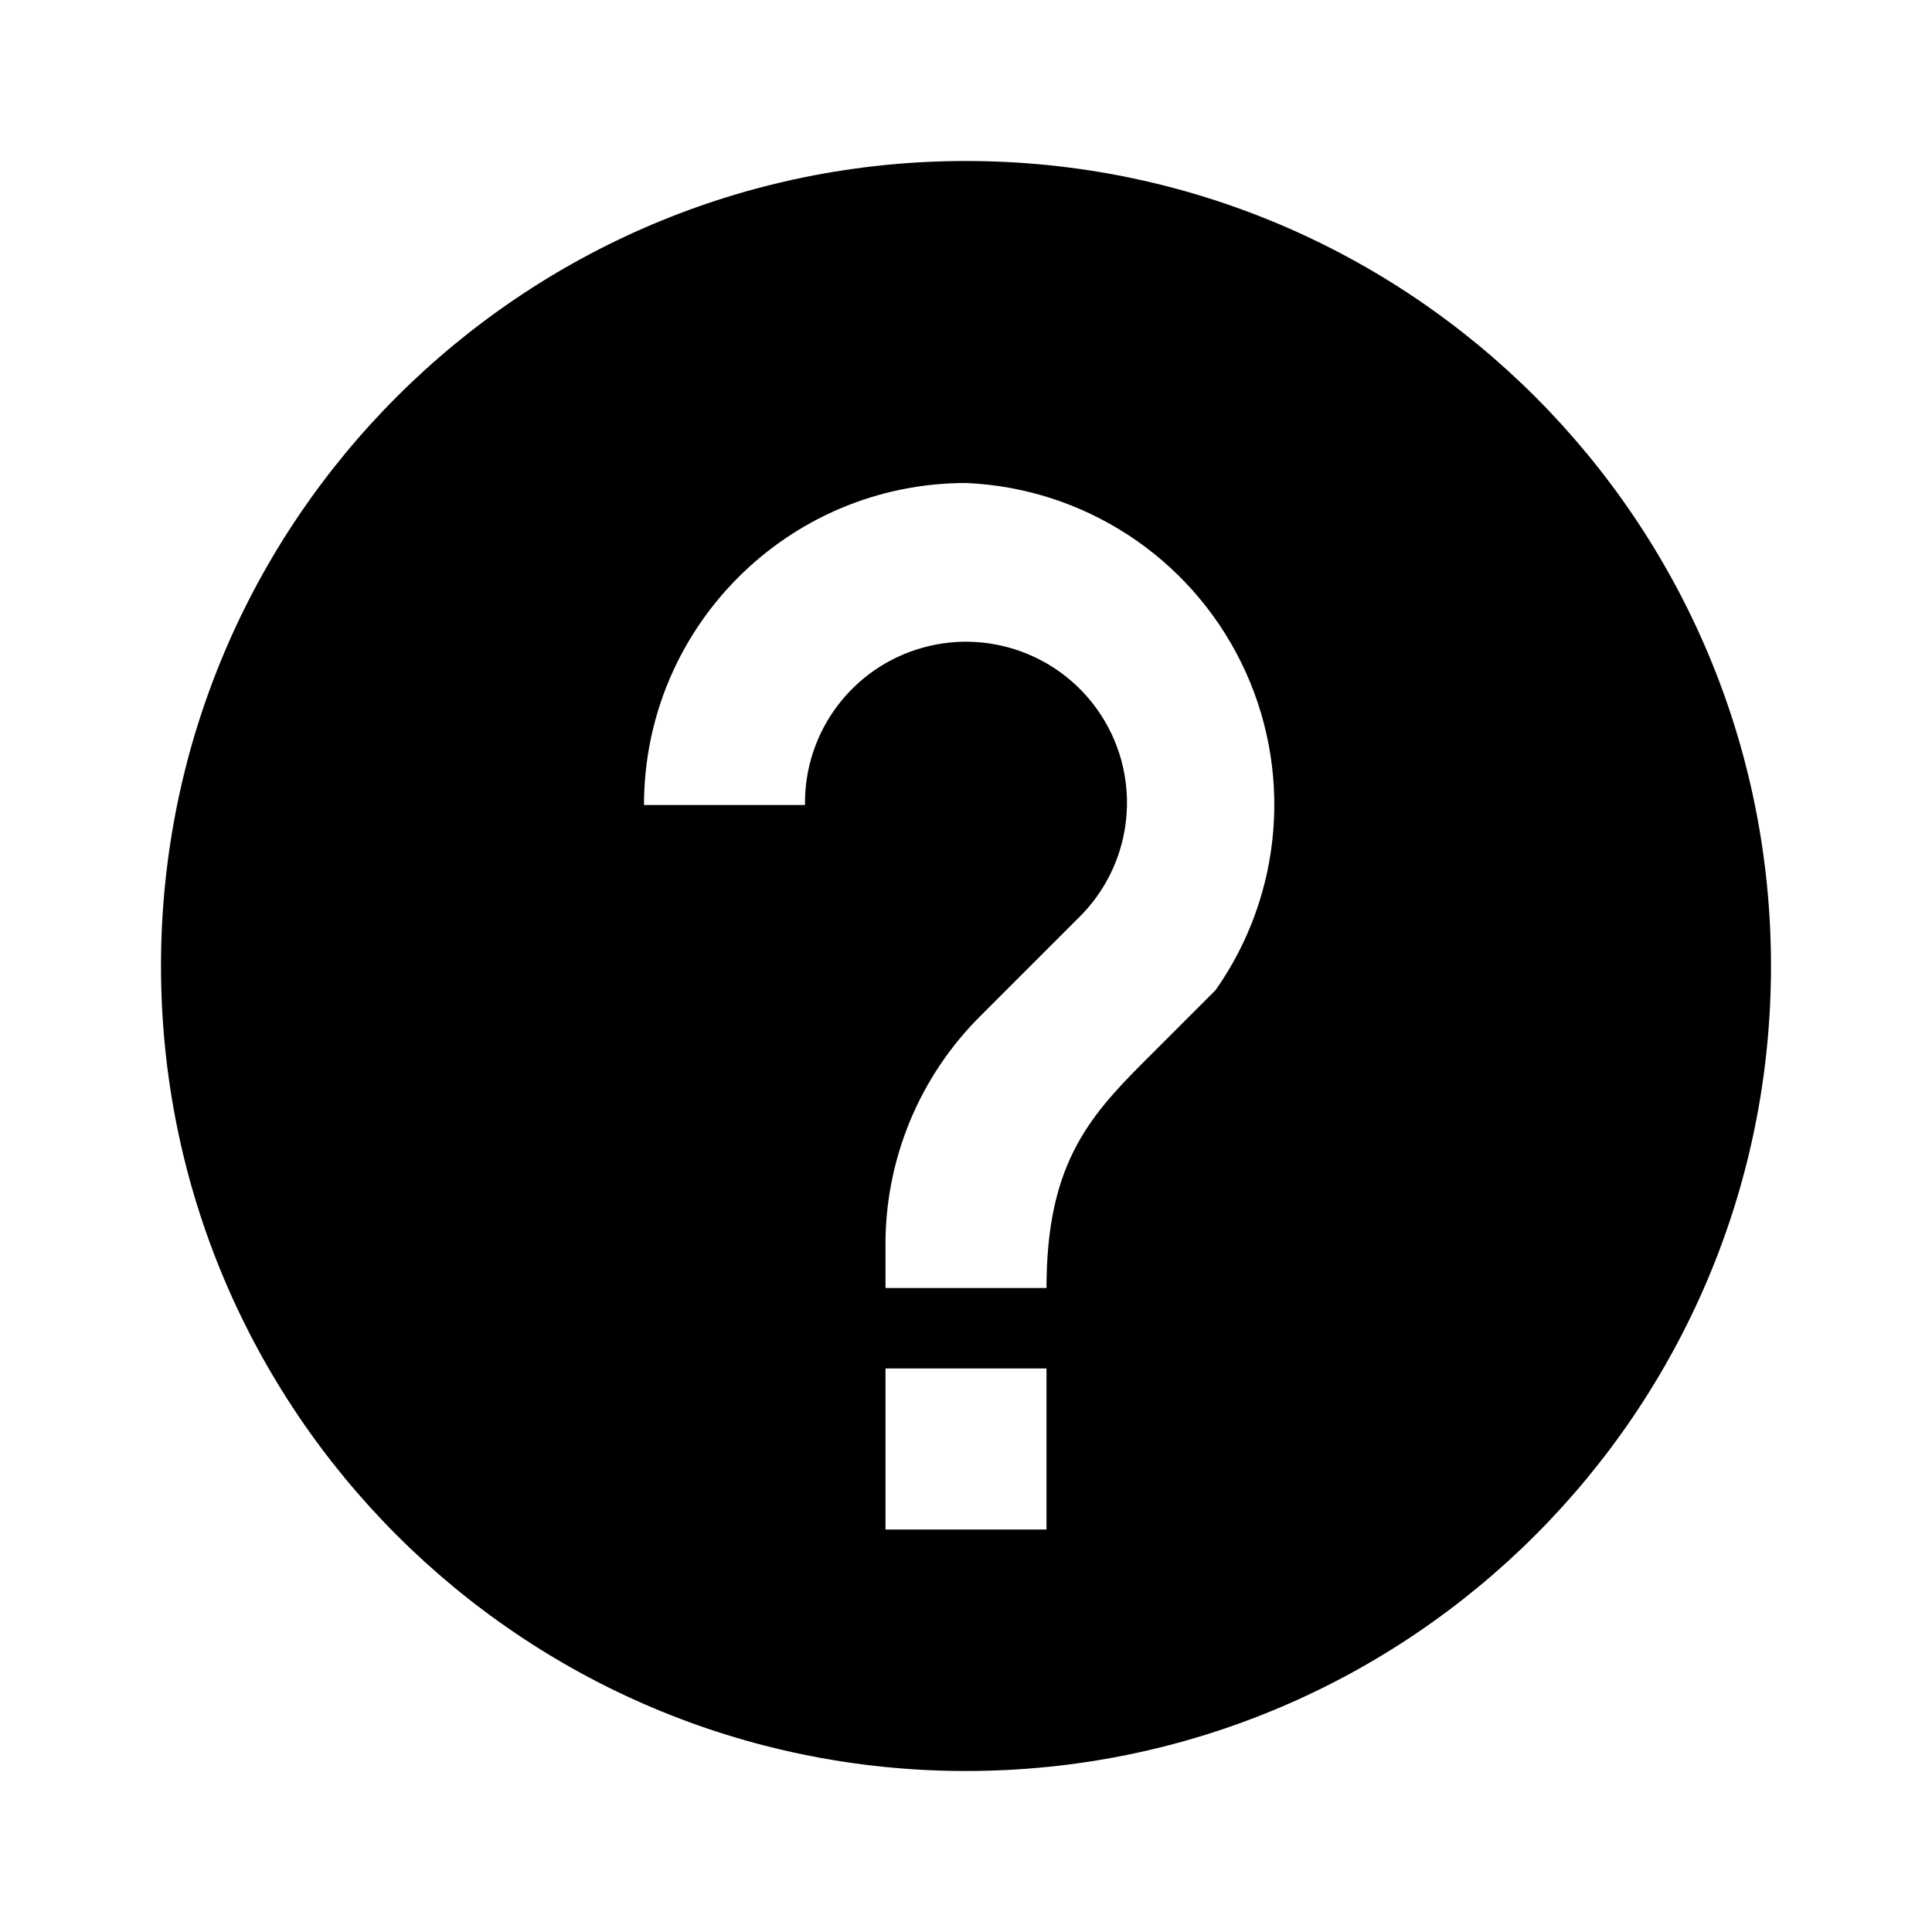
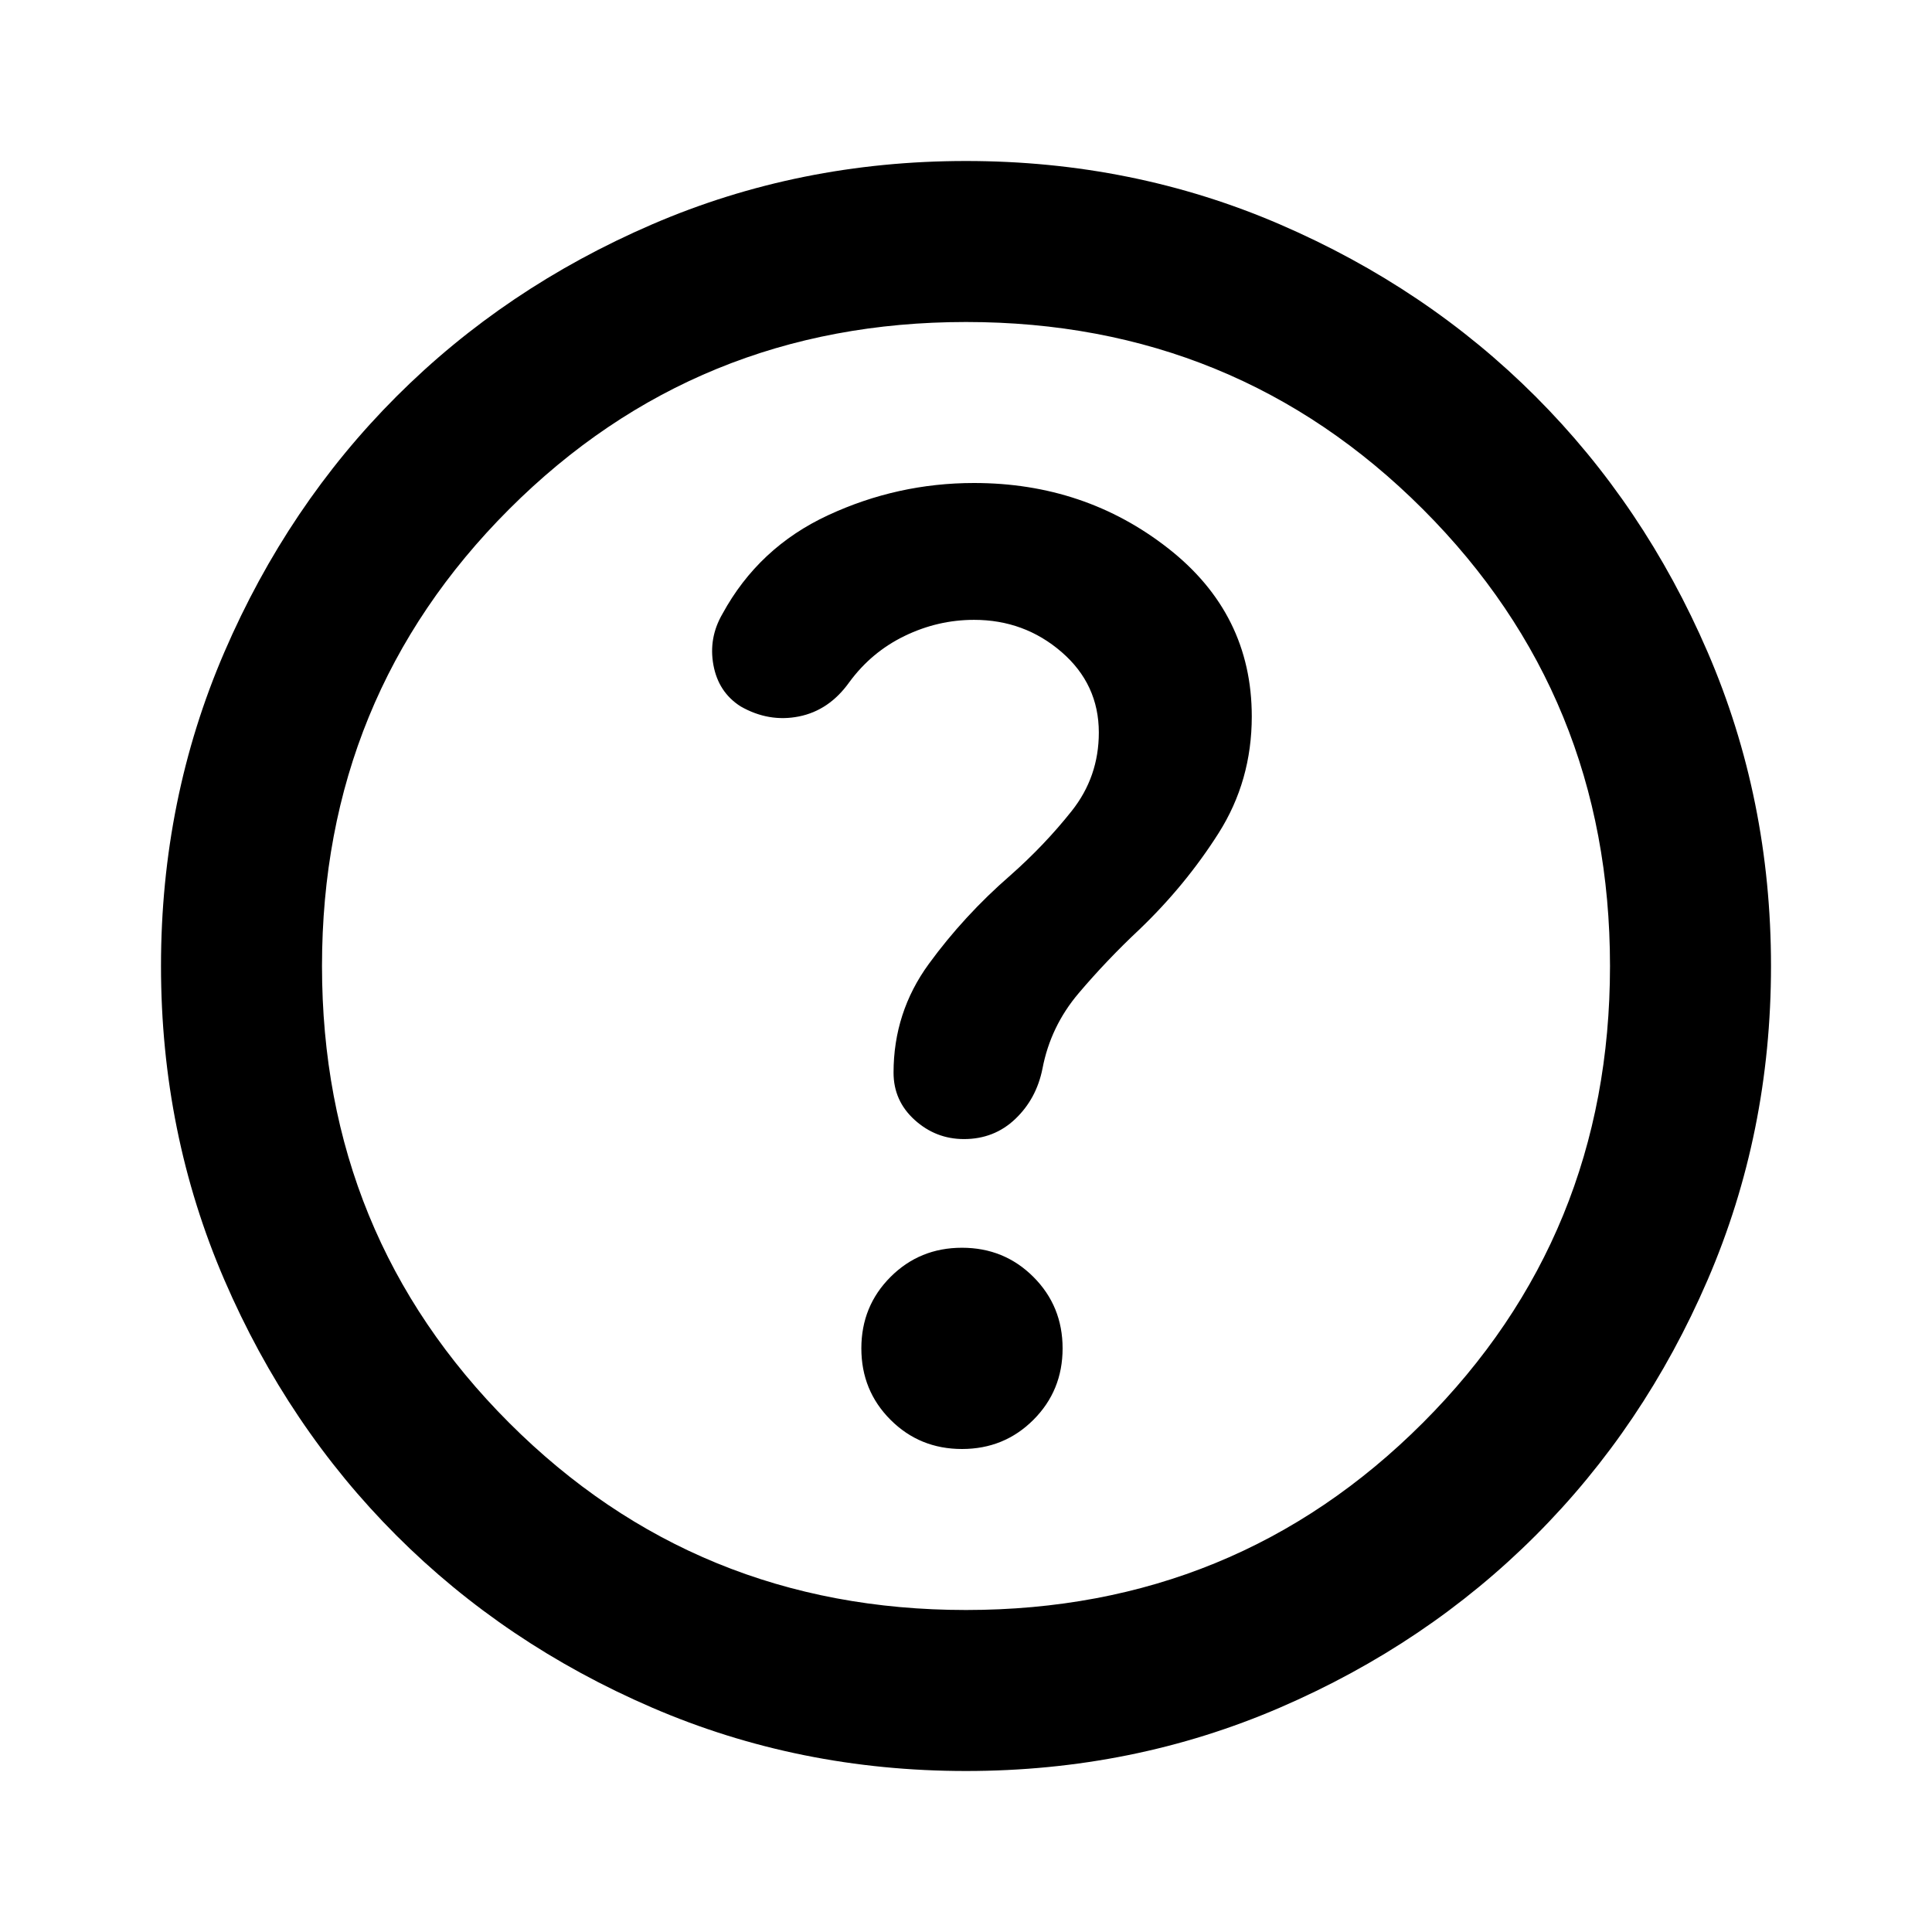
- <svg xmlns="http://www.w3.org/2000/svg" viewBox="0 0 24 24" width="20" height="20" fill="currentColor" aria-hidden="true">
-   <path d="M12 2a10 10 0 1 1 0 20 10 10 0 0 1 0-20Zm-1 15v2h2v-2h-2Zm1-11a4 4 0 0 0-4 4h2a2 2 0 1 1 3.4 1.4l-1.2 1.2A4 4 0 0 0 11 15.5V16h2c0-1.5.5-2.1 1.2-2.8l.9-.9A4 4 0 0 0 12 6Z" />
+ <svg xmlns="http://www.w3.org/2000/svg" viewBox="0 -960 960 960" width="20" height="20" fill="currentColor" aria-hidden="true">
+   <path d="M513.5-254.5Q528-269 528-290t-14.5-35.5Q499-340 478-340t-35.5 14.5Q428-311 428-290t14.5 35.5Q457-240 478-240t35.5-14.5ZM480-80q-83 0-156-31.5T197-197q-54-54-85.5-127T80-480q0-83 31.5-156T197-763q54-54 127-85.5T480-880q83 0 156 31.5T763-763q54 54 85.5 127T880-480q0 83-31.5 156T763-197q-54 54-127 85.5T480-80Zm0-80q134 0 227-93t93-227q0-134-93-227t-227-93q-134 0-227 93t-93 227q0 134 93 227t227 93Zm0-320Zm4-172q25 0 43.5 16t18.5 40q0 22-13.5 39T502-525q-23 20-40.5 44T444-427q0 14 10.5 23.5T479-394q15 0 25.5-10t13.5-25q4-21 18-37.5t30-31.5q23-22 39.5-48t16.5-58q0-51-41.5-83.5T484-720q-38 0-72.5 16T359-655q-7 12-4.5 25.5T368-609q14 8 29 5t25-17q11-15 27.5-23t34.5-8Z" />
</svg>
